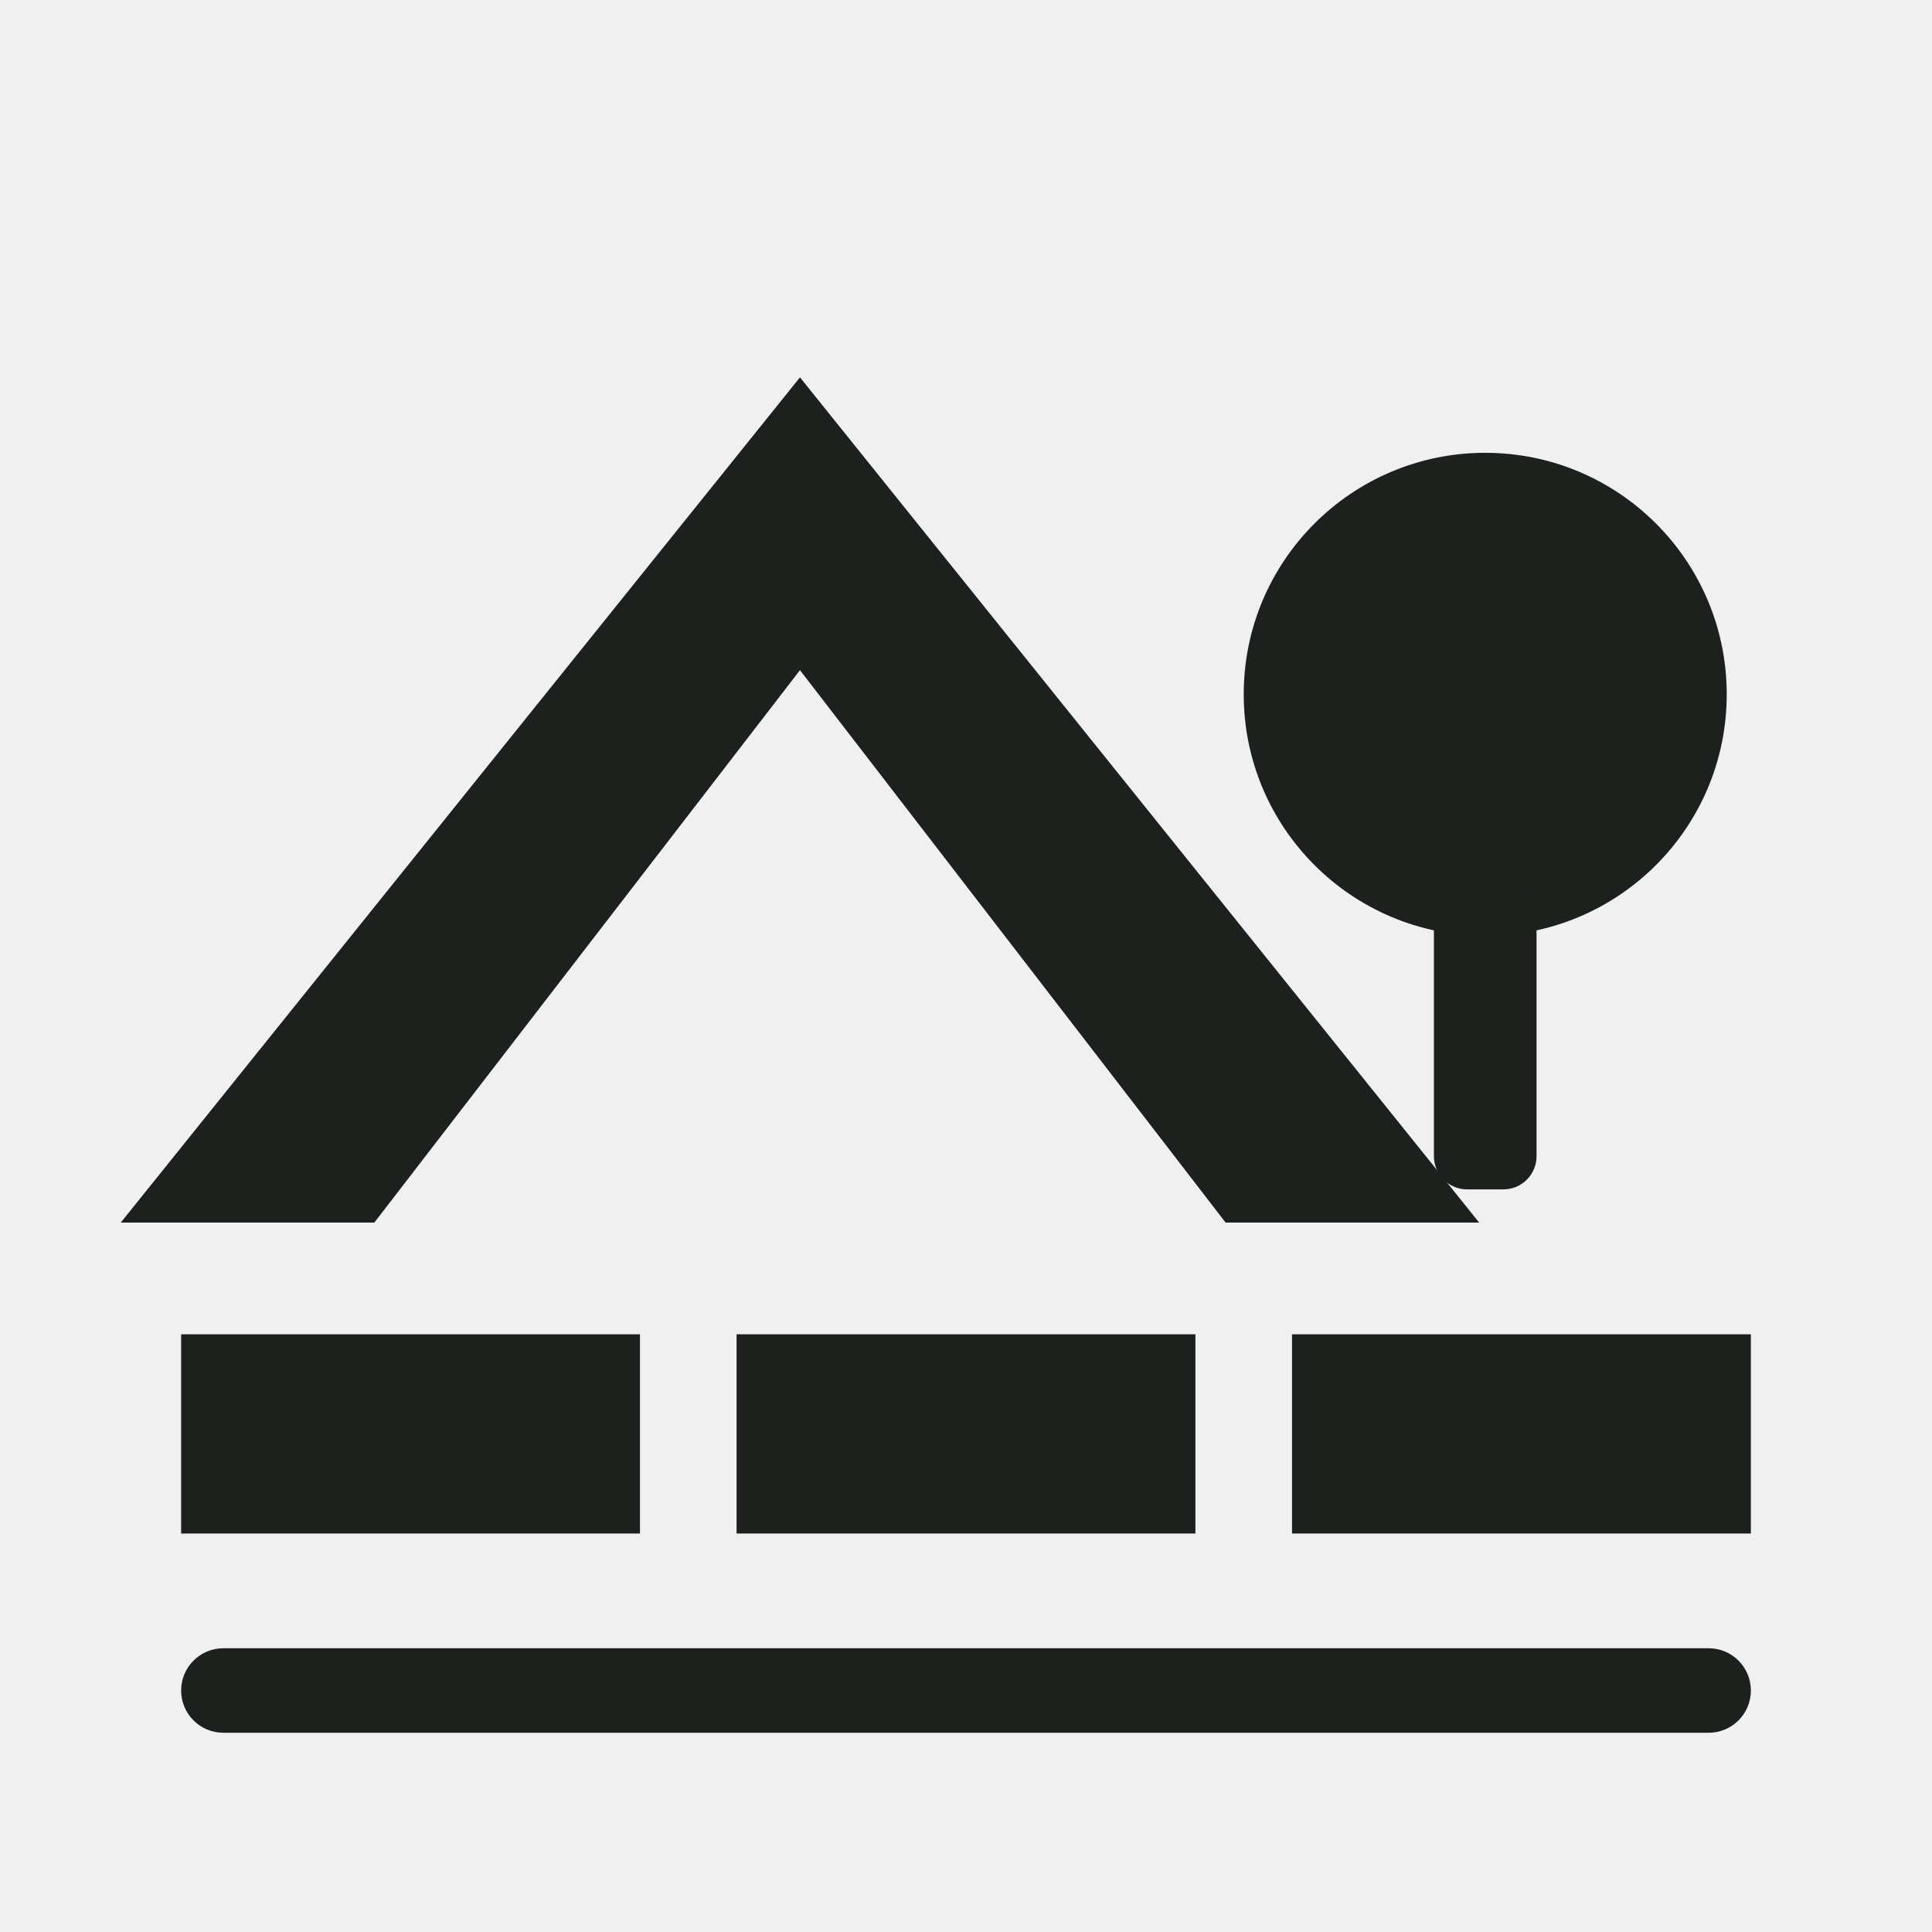
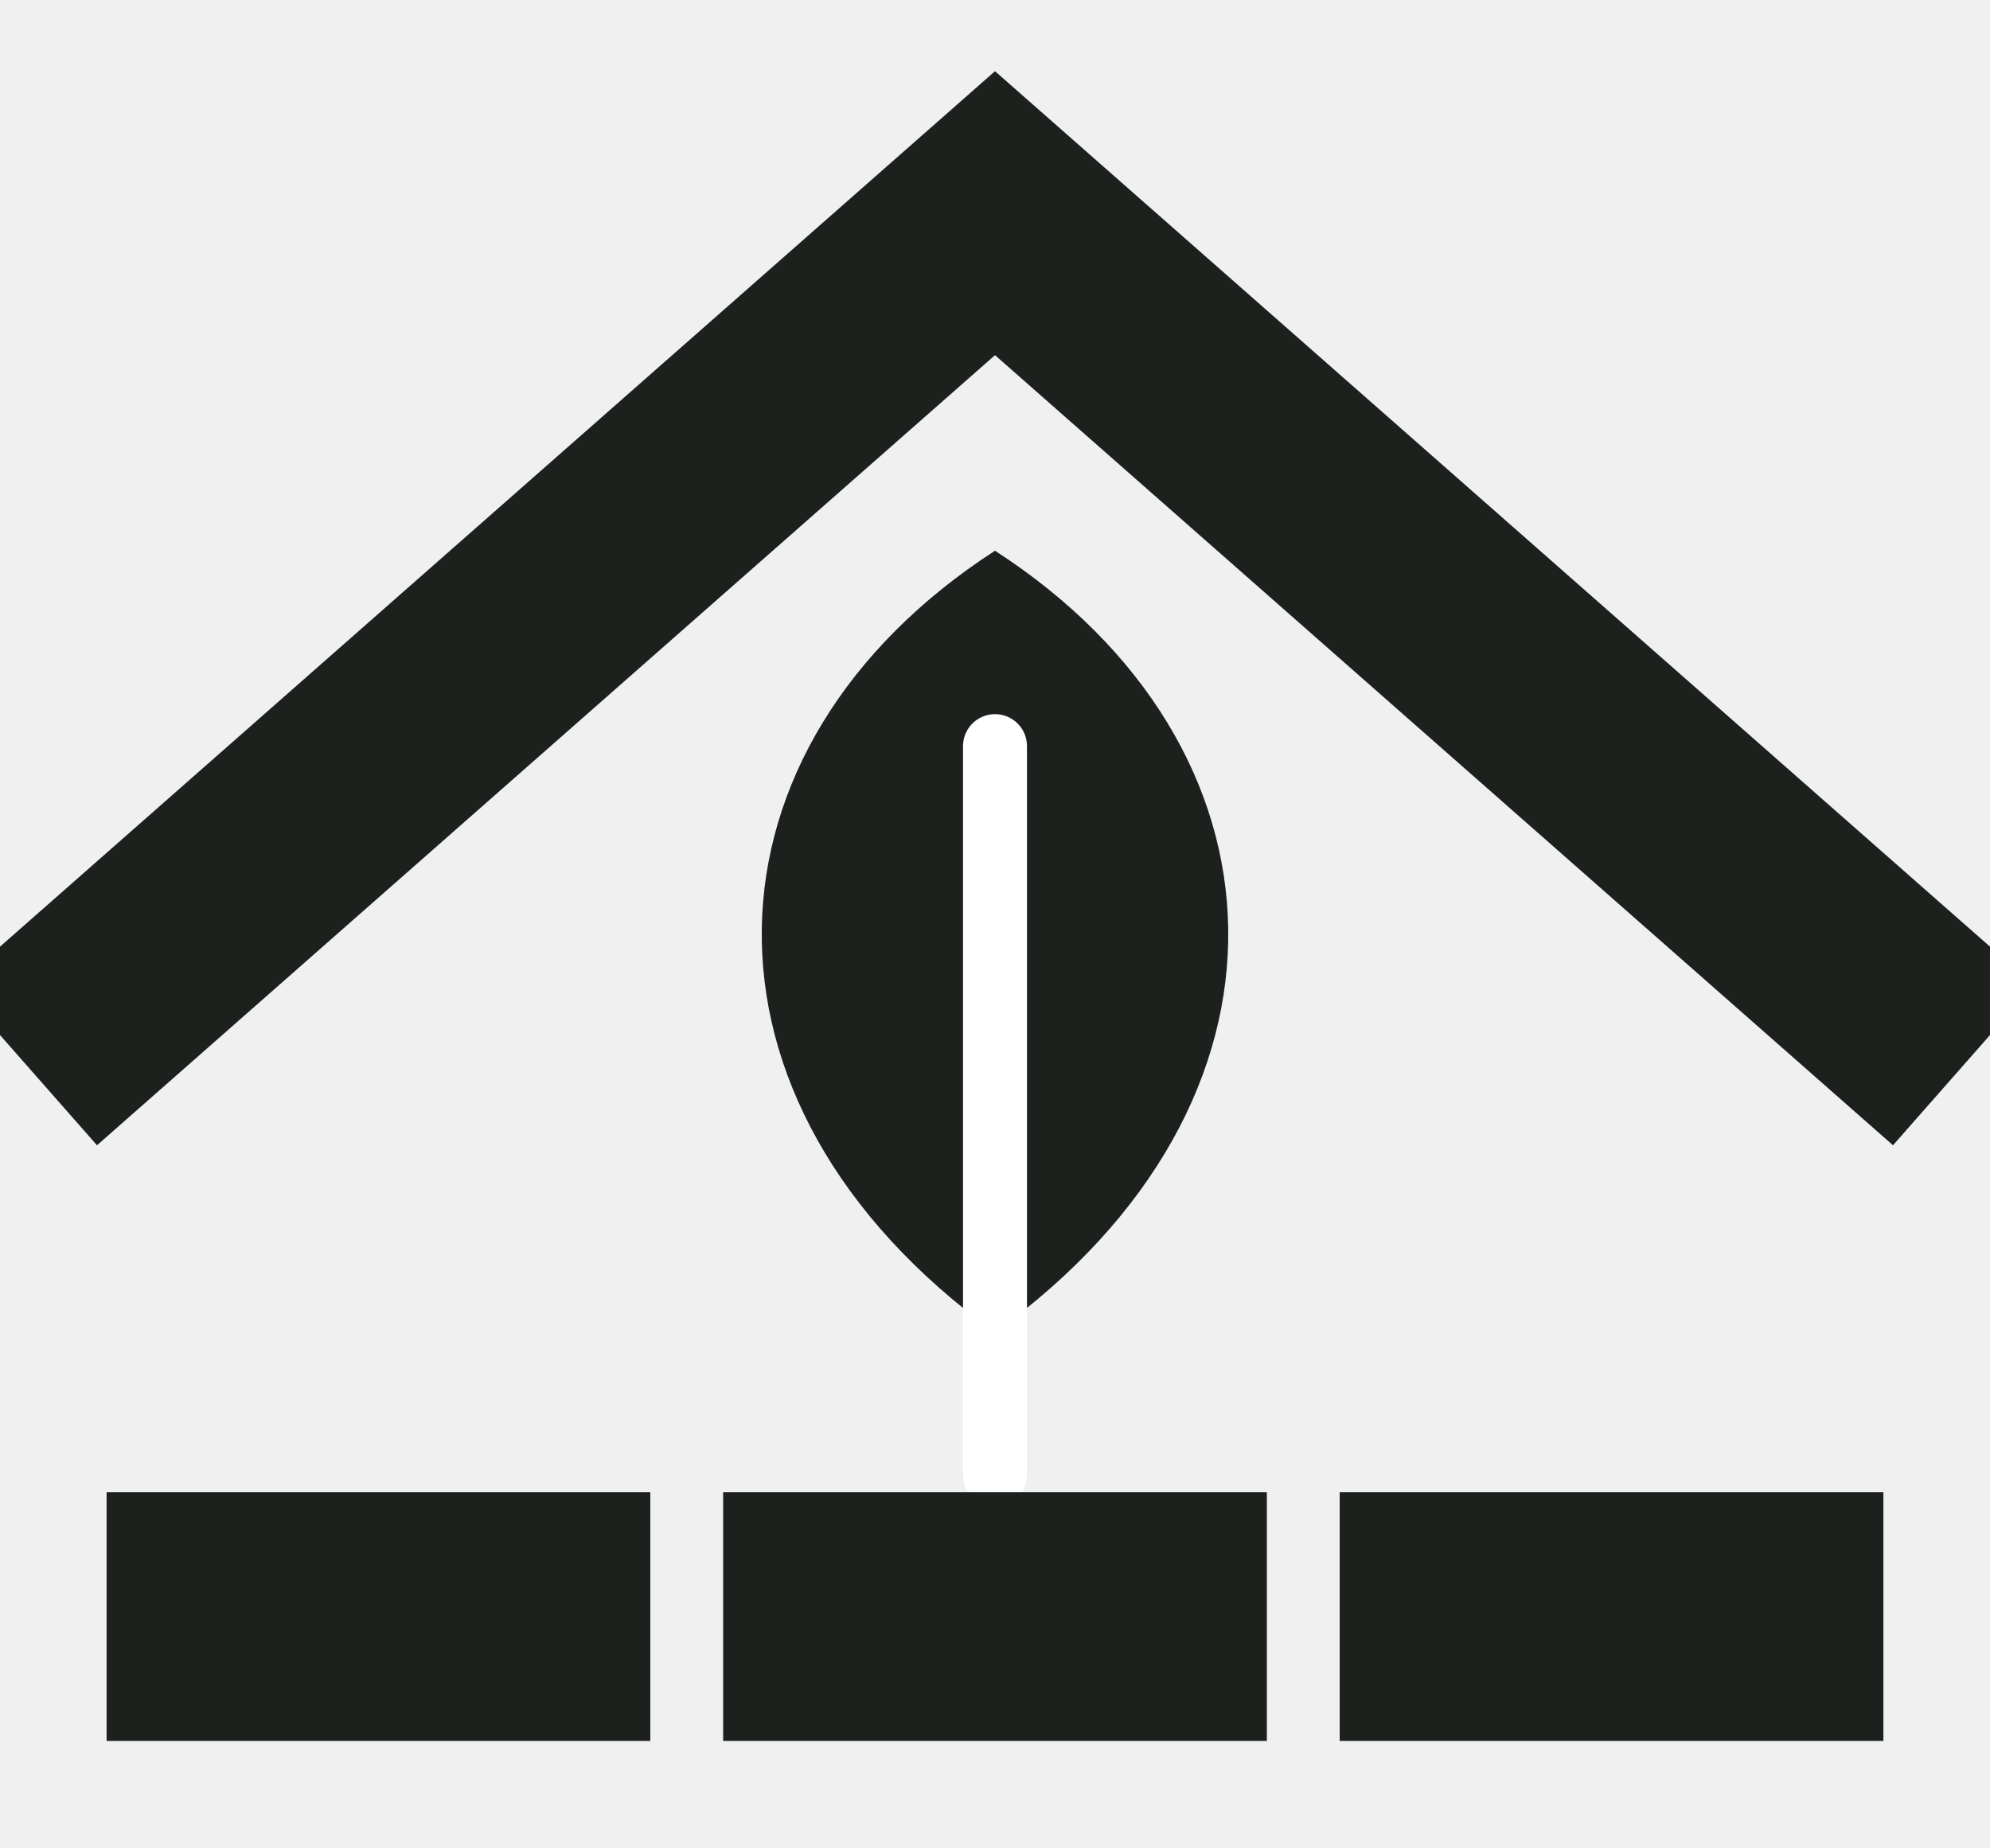
- <svg xmlns="http://www.w3.org/2000/svg" viewBox="0 0 64 64" fill="none" role="img" aria-label="Sandhu Construction and Landscaping">
-   <path fill="#1C211E" d="M4 40.5 26.5 12.5l22.5 28h-8.4L26.5 22.2 12.4 40.5H4Z" />
-   <circle cx="49.2" cy="23" r="8" fill="#1C211E" />
-   <rect x="47.5" y="29.2" width="3.4" height="10.2" rx="1.1" fill="#1C211E" />
-   <rect x="6" y="44.2" width="15.2" height="6.6" fill="#1C211E" />
-   <rect x="24.4" y="44.2" width="15.2" height="6.6" fill="#1C211E" />
-   <rect x="42.8" y="44.2" width="15.2" height="6.6" fill="#1C211E" />
-   <rect x="6" y="54.6" width="52" height="2.8" rx="1.4" fill="#1C211E" />
+ <svg xmlns="http://www.w3.org/2000/svg" viewBox="4 6 56 52" fill="none" role="img" aria-label="Sandhu Construction and Landscape">
+   <path d="M7 34 L32 12 L57 34" fill="none" stroke="#1C211E" stroke-width="6" stroke-linejoin="miter" stroke-linecap="square" />
+   <path d="M32 21.5 C40.5 27 41 37 32 43.5 C23 37 23.5 27 32 21.5 Z" fill="#1C211E" />
+   <path d="M32 27 V47.5" stroke="#FFFFFF" stroke-width="1.8" stroke-linecap="round" />
+   <rect x="7" y="48" width="15.3" height="7" fill="#1C211E" />
+   <rect x="24.35" y="48" width="15.3" height="7" fill="#1C211E" />
+   <rect x="41.7" y="48" width="15.3" height="7" fill="#1C211E" />
</svg>
